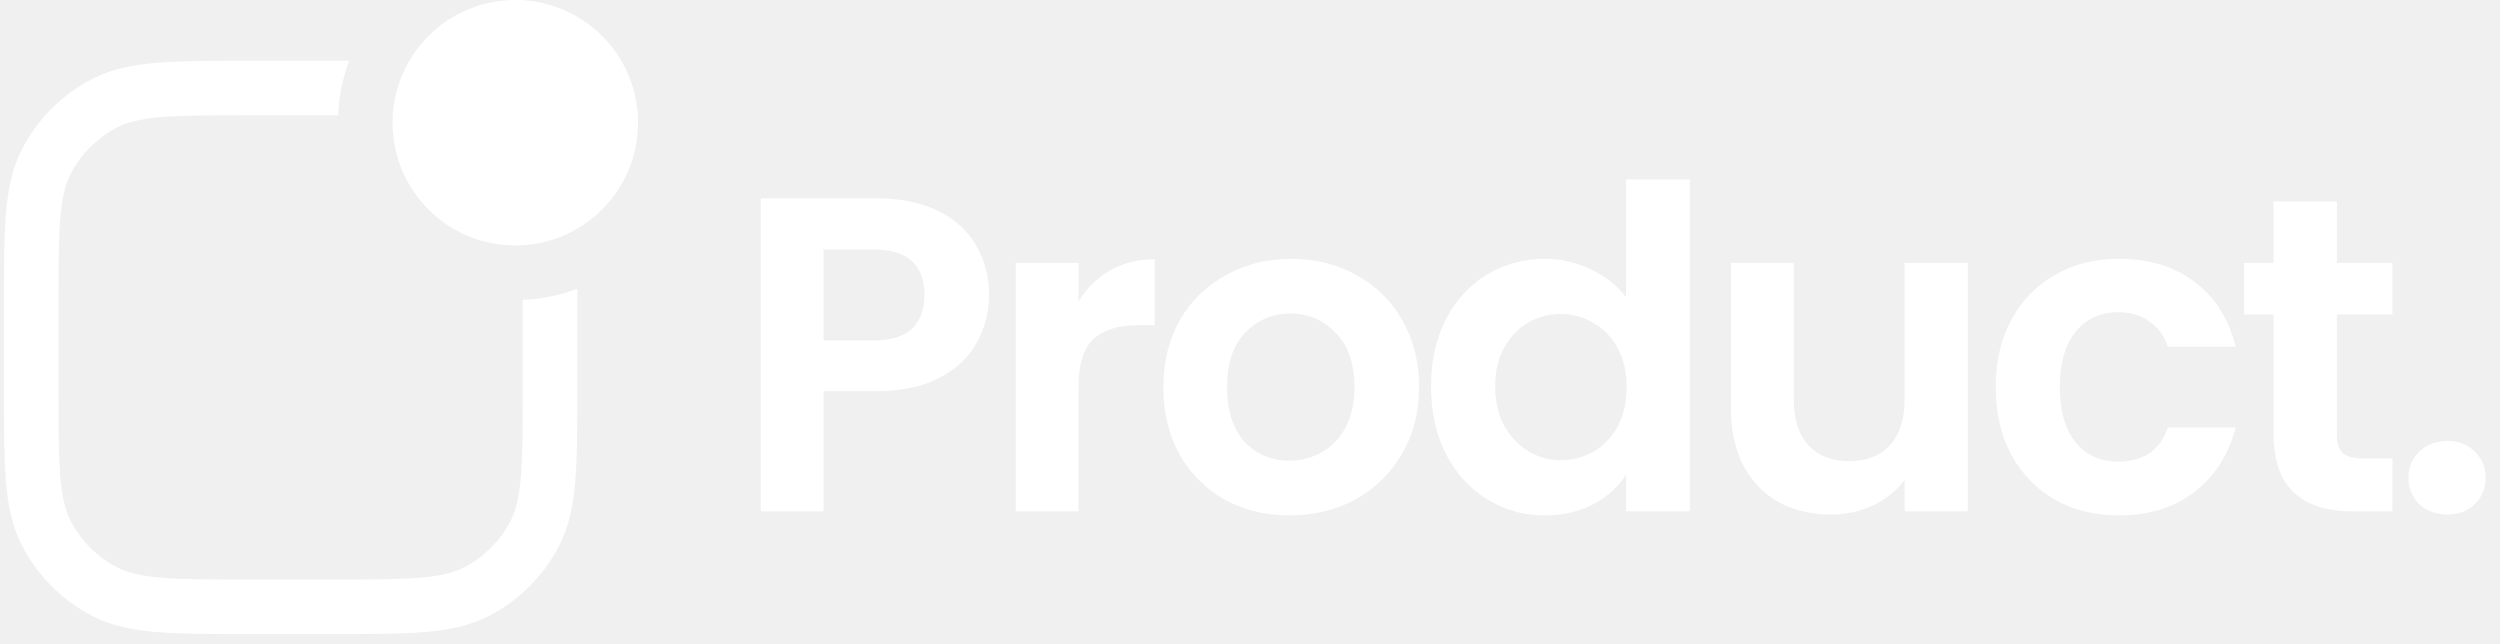
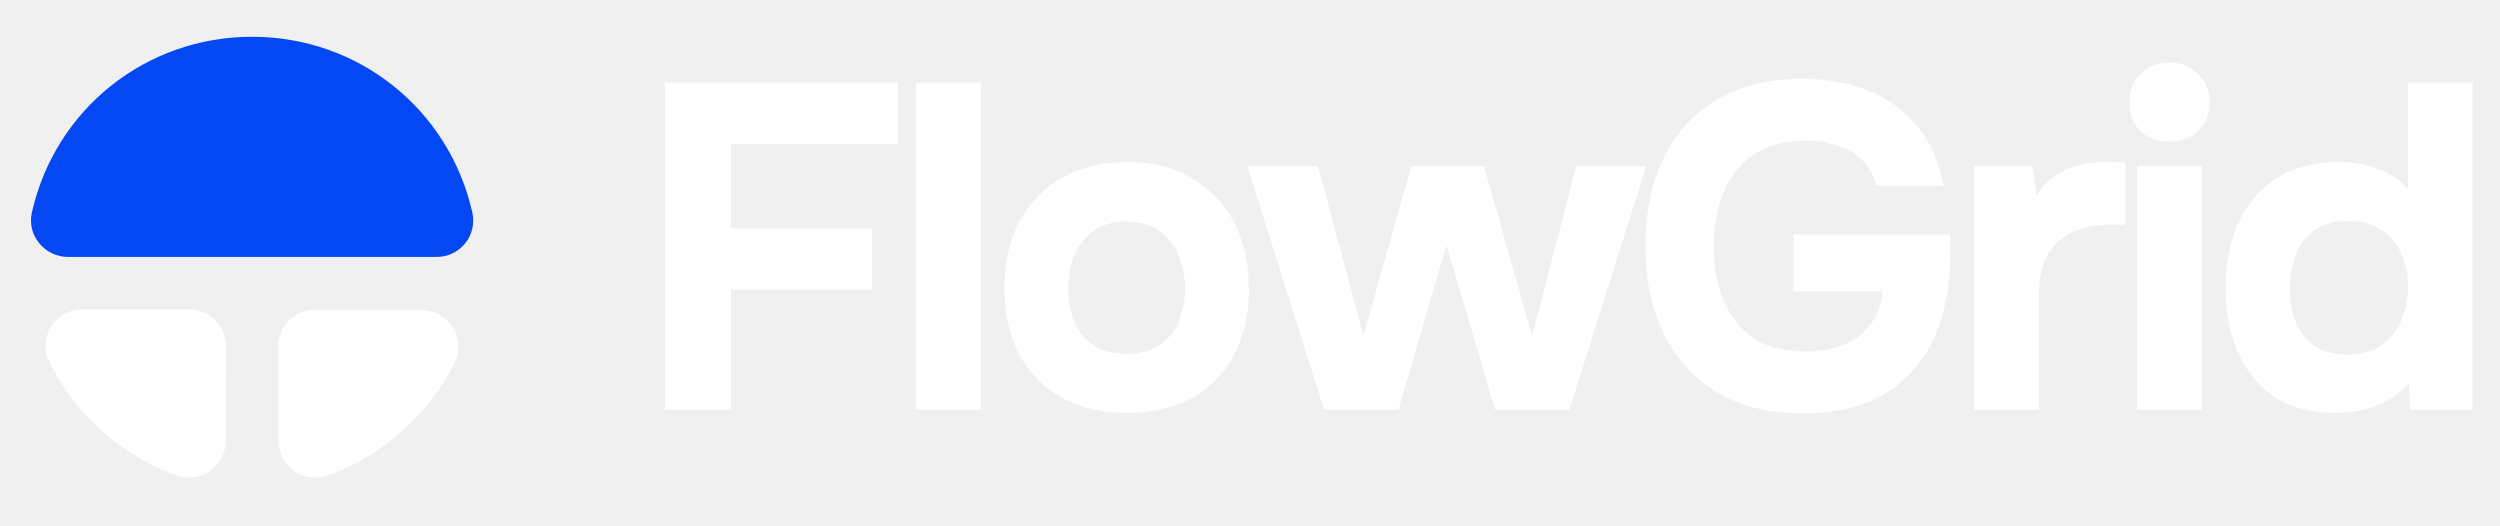
- <svg xmlns="http://www.w3.org/2000/svg" width="132" height="34" fill="none">
-   <path fill="#fff" d="M20.728 6.48a6.48 6.48 0 1 1 12.96 0 6.48 6.48 0 0 1-12.96 0Z" />
-   <path fill="#fff" d="M27.6 15.832v4.663c0 2.066-.001 3.527-.096 4.669-.094 1.124-.27 1.81-.55 2.347a5.73 5.73 0 0 1-2.443 2.443c-.537.28-1.222.456-2.347.55-1.142.094-2.603.096-4.669.096h-4.303c-2.066 0-3.527-.002-4.669-.096-1.124-.094-1.81-.27-2.346-.55a5.73 5.73 0 0 1-2.444-2.443c-.28-.538-.456-1.223-.55-2.347-.094-1.142-.095-2.603-.095-4.67v-4.302c0-2.066 0-3.527.096-4.669.093-1.124.27-1.81.549-2.347a5.73 5.73 0 0 1 2.444-2.443c.537-.28 1.222-.456 2.346-.55 1.142-.094 2.604-.096 4.67-.096h4.663a9.324 9.324 0 0 1 .58-2.88h-5.307c-1.988 0-3.57 0-4.844.106-1.306.109-2.42.336-3.436.864a8.61 8.61 0 0 0-3.672 3.672C.65 8.866.422 9.979.313 11.285.208 12.56.208 14.14.208 16.128v4.43c0 1.988 0 3.57.105 4.844.109 1.306.336 2.42.864 3.436A8.61 8.61 0 0 0 4.85 32.51c1.017.528 2.13.755 3.436.864 1.275.106 2.856.106 4.843.106h4.431c1.988 0 3.569 0 4.843-.106 1.306-.109 2.42-.336 3.436-.864a8.61 8.61 0 0 0 3.672-3.672c.529-1.017.755-2.13.864-3.436.106-1.275.106-2.856.106-4.843v-5.307a9.324 9.324 0 0 1-2.88.58Zm24.622-.247c0 .884-.213 1.713-.64 2.486-.41.774-1.065 1.398-1.965 1.871-.884.474-2.005.71-3.363.71h-2.77V27h-3.316V10.47h6.086c1.279 0 2.368.22 3.268.662.9.442 1.571 1.05 2.013 1.824.458.774.687 1.65.687 2.629Zm-6.11 2.392c.916 0 1.595-.206 2.037-.616.442-.426.663-1.018.663-1.776 0-1.61-.9-2.416-2.7-2.416h-2.629v4.808h2.629Zm10.832-2.061a4.693 4.693 0 0 1 1.658-1.634c.695-.395 1.484-.592 2.369-.592v3.481h-.877c-1.042 0-1.831.245-2.368.735-.521.489-.782 1.342-.782 2.557V27H53.63V13.88h3.316v2.036Zm11.138 11.297c-1.263 0-2.4-.276-3.41-.829a6.218 6.218 0 0 1-2.392-2.392c-.568-1.026-.852-2.21-.852-3.552s.292-2.527.876-3.553a6.17 6.17 0 0 1 2.44-2.368c1.025-.569 2.17-.853 3.433-.853s2.408.284 3.434.853a6.011 6.011 0 0 1 2.416 2.368c.6 1.026.9 2.21.9 3.553 0 1.342-.308 2.526-.924 3.552a6.293 6.293 0 0 1-2.463 2.392c-1.026.553-2.179.829-3.458.829Zm0-2.89c.6 0 1.16-.142 1.682-.426.537-.3.963-.742 1.279-1.326.316-.584.473-1.295.473-2.131 0-1.248-.331-2.203-.994-2.866-.648-.679-1.445-1.018-2.392-1.018-.947 0-1.745.34-2.392 1.018-.632.663-.948 1.618-.948 2.866 0 1.247.308 2.21.924 2.889.632.663 1.421.995 2.368.995Zm7.477-3.931c0-1.326.26-2.502.782-3.529.536-1.026 1.263-1.815 2.178-2.368.916-.552 1.934-.829 3.055-.829.853 0 1.666.19 2.44.569.773.363 1.39.852 1.847 1.468V9.474h3.363V27h-3.363v-1.942c-.41.647-.987 1.168-1.729 1.563-.742.395-1.602.592-2.581.592a5.635 5.635 0 0 1-3.032-.853c-.915-.568-1.642-1.365-2.178-2.392-.521-1.042-.782-2.234-.782-3.576Zm10.326.048c0-.806-.158-1.492-.474-2.06-.316-.585-.742-1.027-1.279-1.327a3.352 3.352 0 0 0-1.729-.474 3.36 3.36 0 0 0-1.705.45c-.52.3-.947.742-1.279 1.326-.316.569-.473 1.248-.473 2.037 0 .79.157 1.484.473 2.084.332.585.758 1.035 1.28 1.35a3.31 3.31 0 0 0 1.704.474c.616 0 1.192-.15 1.73-.45a3.446 3.446 0 0 0 1.278-1.326c.316-.584.474-1.28.474-2.084Zm18.016-6.56V27h-3.339v-1.658a4.465 4.465 0 0 1-1.682 1.35 5.213 5.213 0 0 1-2.226.474c-1.026 0-1.934-.214-2.723-.64-.79-.442-1.413-1.081-1.871-1.918-.442-.853-.663-1.863-.663-3.032V13.88h3.315v7.224c0 1.042.26 1.847.782 2.415.52.553 1.231.83 2.131.83.916 0 1.634-.277 2.155-.83.521-.568.782-1.373.782-2.415V13.88h3.339Zm1.472 6.56c0-1.358.276-2.542.828-3.553.553-1.026 1.319-1.816 2.298-2.368.979-.569 2.1-.853 3.363-.853 1.626 0 2.968.41 4.026 1.232 1.073.805 1.792 1.942 2.155 3.41h-3.576c-.19-.568-.513-1.01-.971-1.326-.442-.332-.995-.497-1.658-.497-.947 0-1.697.347-2.25 1.042-.553.679-.829 1.65-.829 2.913 0 1.247.276 2.218.829 2.913.553.678 1.303 1.018 2.25 1.018 1.342 0 2.218-.6 2.629-1.8h3.576c-.363 1.421-1.082 2.55-2.155 3.387-1.074.837-2.416 1.255-4.026 1.255-1.263 0-2.384-.276-3.363-.829a6.03 6.03 0 0 1-2.298-2.368c-.552-1.026-.828-2.218-.828-3.576Zm18.012-3.837v6.347c0 .442.102.766.308.971.221.19.584.284 1.089.284h1.539V27h-2.084c-2.794 0-4.191-1.358-4.191-4.074v-6.323h-1.564v-2.724h1.564v-3.244h3.339v3.245h2.936v2.723h-2.936Zm5.842 10.563c-.6 0-1.097-.182-1.492-.545a1.899 1.899 0 0 1-.568-1.397c0-.553.189-1.011.568-1.374.395-.379.892-.569 1.492-.569.584 0 1.066.19 1.445.569.379.363.568.82.568 1.373s-.189 1.019-.568 1.398c-.379.363-.861.545-1.445.545Z" />
+ <svg xmlns="http://www.w3.org/2000/svg" width="119" height="25" fill="none">
+   <path fill="#fff" d="M10.24 15.24c-.33-.33-.77-.52-1.24-.52H3.92c-.61 0-1.17.31-1.49.83-.32.51-.35 1.12-.09 1.66a10.84 10.84 0 0 0 6.09 5.43c.18.06.38.1.57.1a1.764 1.764 0 0 0 1.75-1.76l.01-4.5c-.01-.47-.19-.91-.52-1.24Z" />
+   <path fill="#0448F4" d="M22.48 10.1C21.36 5.18 17.05 1.75 12 1.75c-5.05 0-9.36 3.43-10.48 8.35-.12.52 0 1.05.34 1.47.34.42.84.66 1.38.66h17.53a1.735 1.735 0 0 0 1.71-2.13Z" />
+   <path fill="#fff" d="M21.56 15.6c-.32-.52-.88-.84-1.5-.84L15 14.75a1.739 1.739 0 0 0-1.75 1.75l.01 4.48a1.764 1.764 0 0 0 1.75 1.76c.19 0 .38-.03.56-.1 2.62-.92 4.84-2.89 6.07-5.38.26-.53.23-1.15-.08-1.66Zm10.09 3.9V3.924h11.088V6.85h-7.942v4.026h6.71v2.904h-6.71v5.72H31.65Zm11.957 0V3.924h3.08V19.5h-3.08Zm10.054.154c-1.174 0-2.2-.235-3.08-.704a5.088 5.088 0 0 1-2.046-2.046c-.484-.895-.726-1.95-.726-3.168 0-1.247.242-2.317.726-3.212a5.16 5.16 0 0 1 2.068-2.09c.88-.484 1.892-.726 3.036-.726 1.173 0 2.192.25 3.058.748a5.238 5.238 0 0 1 2.024 2.09c.484.895.726 1.965.726 3.212 0 1.217-.242 2.273-.726 3.168a4.843 4.843 0 0 1-2.002 2.024c-.85.47-1.87.704-3.058.704Zm-.044-2.816c.675 0 1.217-.147 1.628-.44.41-.293.704-.675.88-1.144.19-.484.286-.99.286-1.518s-.096-1.034-.286-1.518a2.539 2.539 0 0 0-.88-1.188c-.396-.323-.939-.484-1.628-.484-.66 0-1.195.161-1.606.484-.41.308-.712.704-.902 1.188-.176.484-.264.99-.264 1.518 0 .543.088 1.049.264 1.518.19.47.491.85.902 1.144.41.293.946.44 1.606.44Zm9.408 2.662L59.373 7.906h3.366l2.156 8.074 2.288-8.074h3.454l2.288 8.074 2.112-8.074h3.322L74.707 19.5h-3.542l-2.31-7.832-2.288 7.832h-3.542Zm22.774.176c-1.584 0-2.934-.33-4.048-.99a6.622 6.622 0 0 1-2.552-2.794c-.587-1.203-.88-2.603-.88-4.202 0-1.188.161-2.266.484-3.234.337-.983.821-1.826 1.452-2.53a6.293 6.293 0 0 1 2.354-1.606c.924-.381 1.973-.572 3.146-.572 1.188 0 2.251.19 3.19.572a5.7 5.7 0 0 1 2.332 1.716c.63.748 1.041 1.687 1.232 2.816h-3.19c-.118-.484-.33-.88-.638-1.188a2.87 2.87 0 0 0-1.166-.726c-.455-.161-.975-.242-1.562-.242-.807 0-1.489.14-2.046.418a3.705 3.705 0 0 0-1.364 1.144 4.874 4.874 0 0 0-.748 1.628 7.862 7.862 0 0 0-.22 1.87c0 .88.147 1.701.44 2.464a4.088 4.088 0 0 0 1.386 1.826c.63.455 1.467.682 2.508.682.69 0 1.298-.103 1.826-.308.543-.22.975-.543 1.298-.968.337-.44.528-.968.572-1.584h-4.246v-2.706h7.48v.858c0 1.584-.264 2.948-.792 4.092-.528 1.144-1.313 2.024-2.354 2.64-1.041.616-2.34.924-3.894.924Zm8.171-.176V7.906h2.772l.198 1.386c.294-.44.624-.77.99-.99a3.188 3.188 0 0 1 1.144-.462 5.845 5.845 0 0 1 1.738-.11h.352v2.97h-.726c-.69 0-1.29.117-1.804.352a2.54 2.54 0 0 0-1.188 1.1c-.264.499-.396 1.137-.396 1.914V19.5h-3.08Zm7.757 0V7.906h3.08V19.5h-3.08Zm1.54-12.76c-.572 0-1.034-.169-1.386-.506-.352-.352-.528-.8-.528-1.342 0-.572.183-1.034.55-1.386.367-.352.829-.528 1.386-.528.513 0 .953.176 1.32.528.381.337.572.792.572 1.364 0 .557-.183 1.012-.55 1.364-.352.337-.807.506-1.364.506Zm7.875 12.914c-1.173 0-2.148-.264-2.926-.792a4.996 4.996 0 0 1-1.716-2.156c-.381-.91-.572-1.914-.572-3.014 0-1.159.206-2.185.616-3.08.411-.91 1.02-1.62 1.826-2.134.807-.513 1.812-.77 3.014-.77a4.8 4.8 0 0 1 1.21.154c.411.088.785.227 1.122.418.352.176.653.41.902.704v-5.06h3.08V19.5h-2.992l-.044-1.298a3.318 3.318 0 0 1-.968.836c-.366.205-.762.36-1.188.462a5.78 5.78 0 0 1-1.364.154Zm.616-2.772c.66 0 1.196-.154 1.606-.462.426-.308.741-.704.946-1.188a3.946 3.946 0 0 0 .308-1.562c0-.572-.102-1.093-.308-1.562a2.365 2.365 0 0 0-.924-1.144c-.41-.293-.953-.44-1.628-.44-.674 0-1.217.154-1.628.462a2.53 2.53 0 0 0-.88 1.21 4.919 4.919 0 0 0-.242 1.562c0 .41.044.807.132 1.188.103.367.264.697.484.99.22.293.506.528.858.704.352.161.778.242 1.276.242Z" />
</svg>
